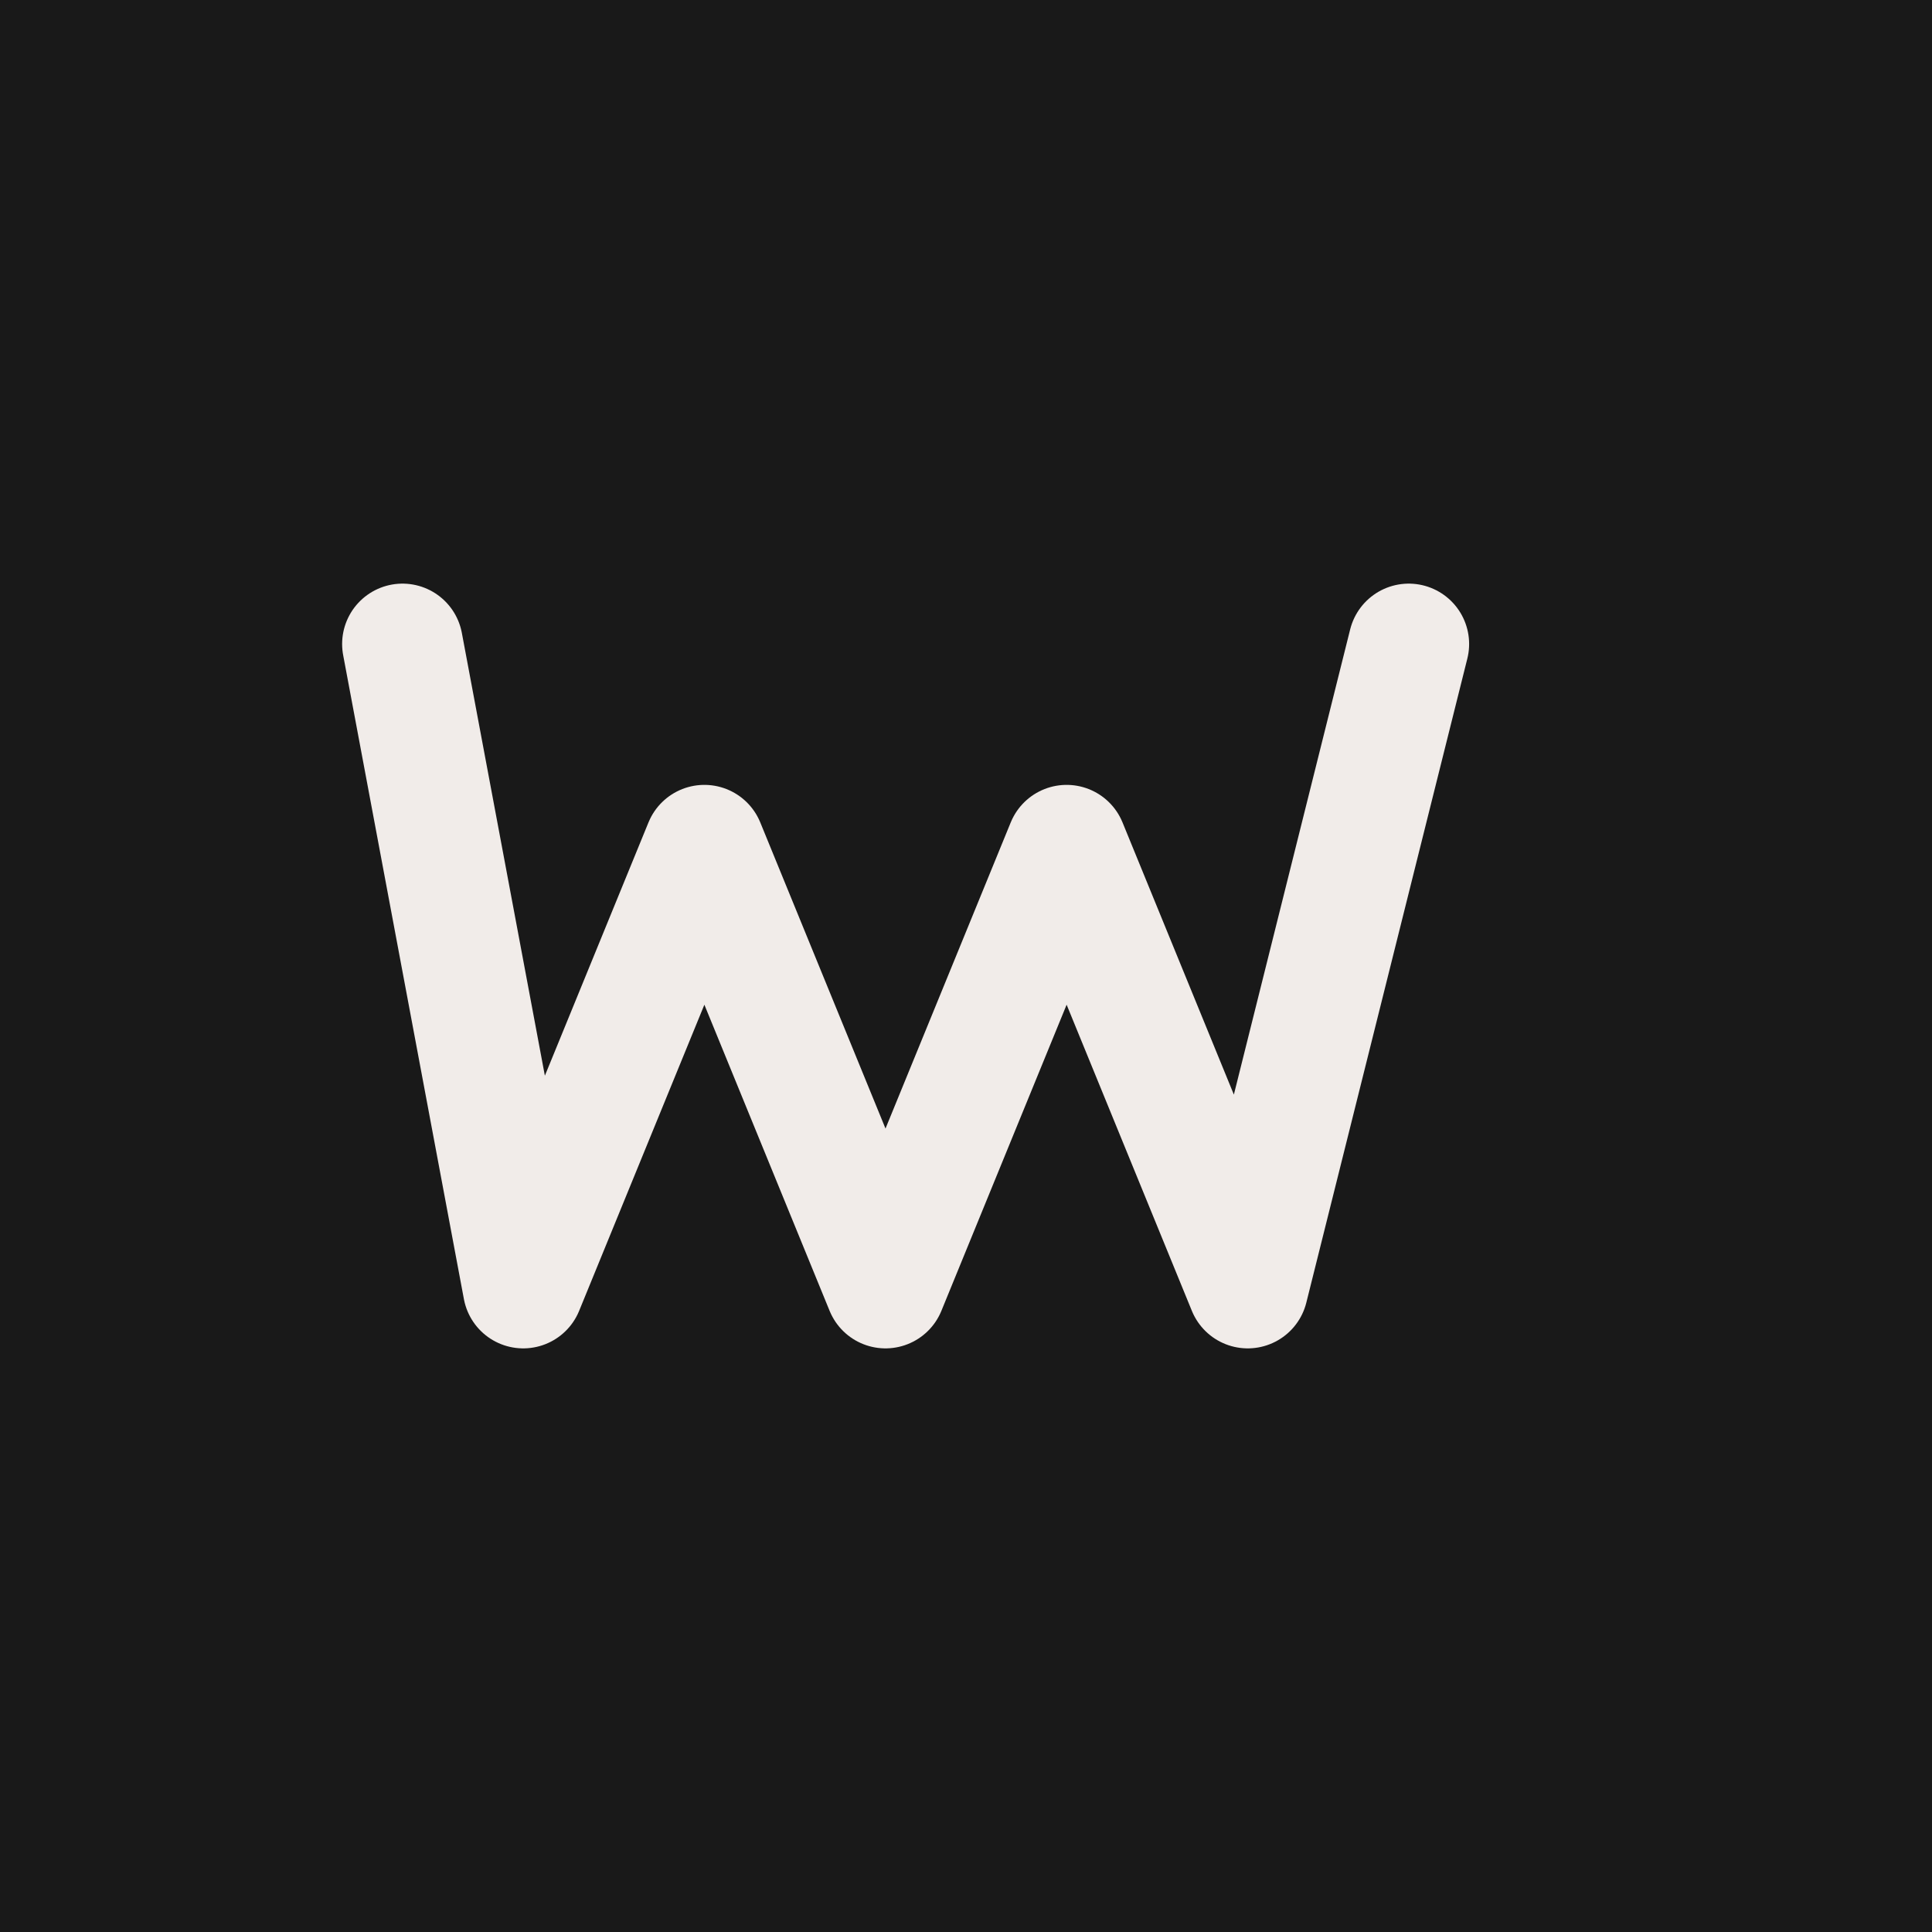
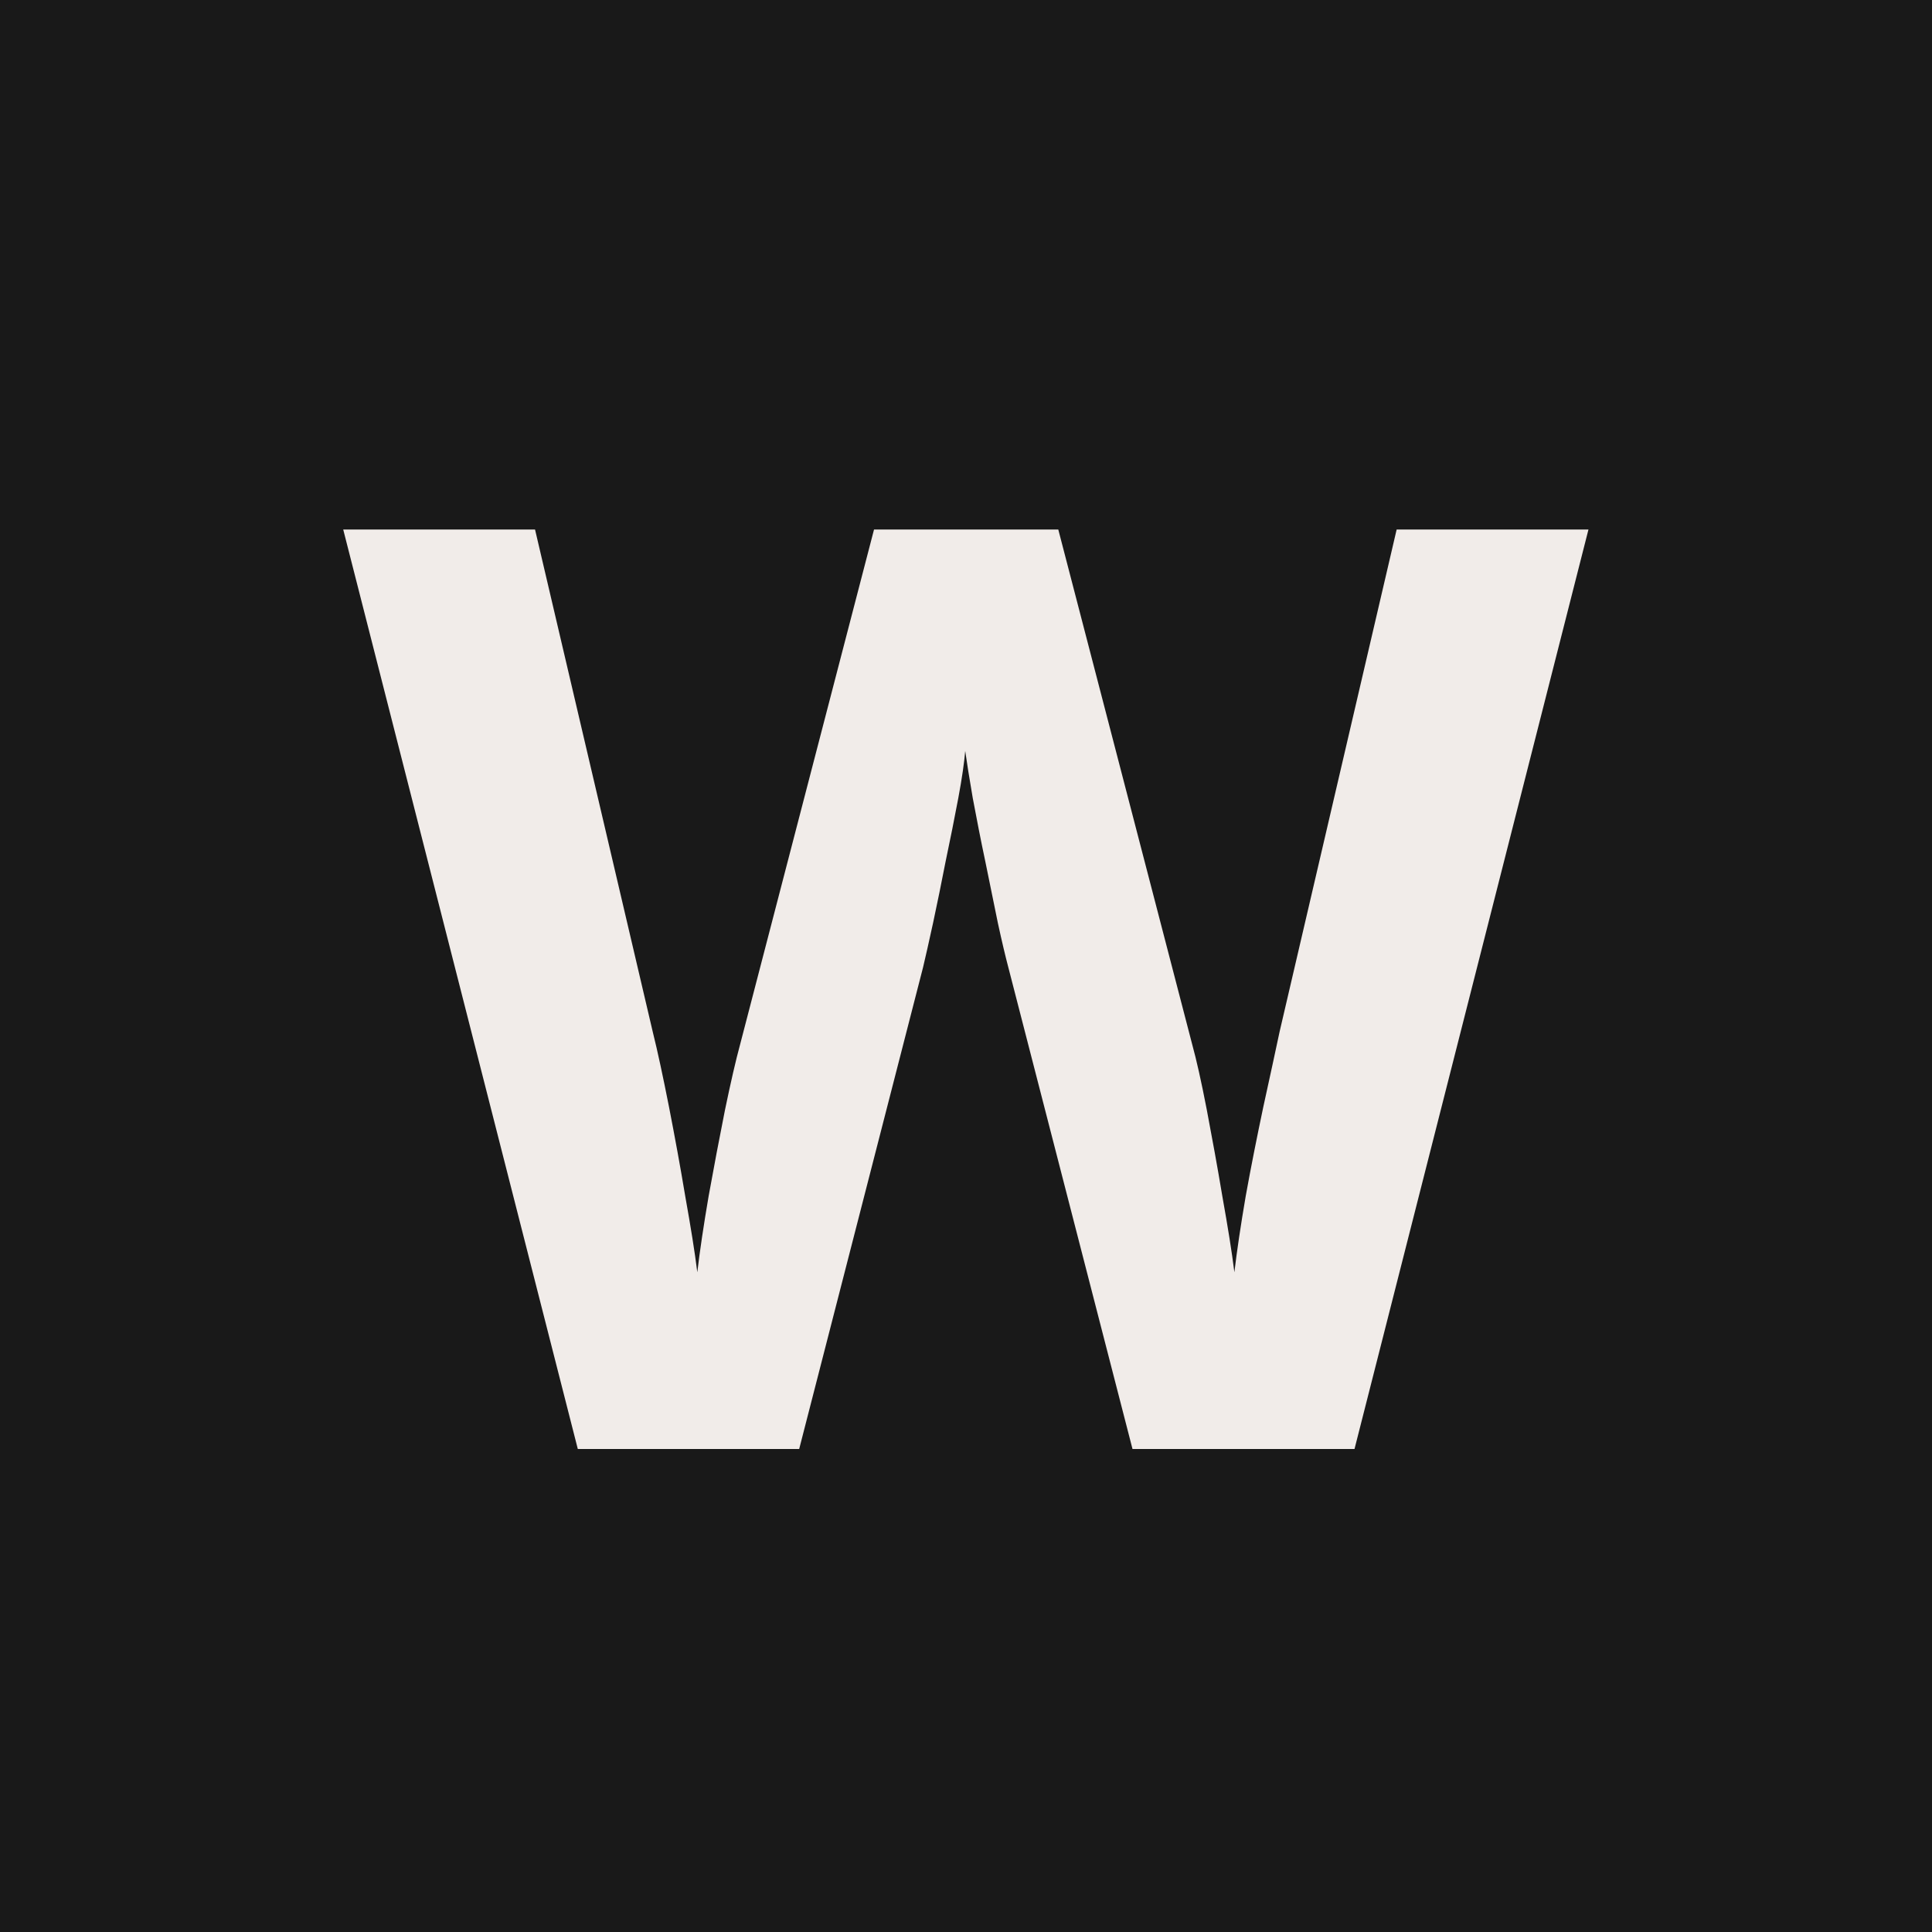
<svg xmlns="http://www.w3.org/2000/svg" viewBox="0 0 48 48">
  <rect width="48" height="48" fill="#191919" />
-   <path d="M10 16 L13 32 L17.5 21 L22 32 L26.5 21 L31 32 L35 16" stroke="#F1ECE9" stroke-width="3" fill="none" stroke-linecap="round" stroke-linejoin="round" />
+   <text x="24" y="36" font-family="Geologica, sans-serif" font-size="32" font-weight="700" fill="#F1ECE9" text-anchor="middle">W</text>
</svg>
